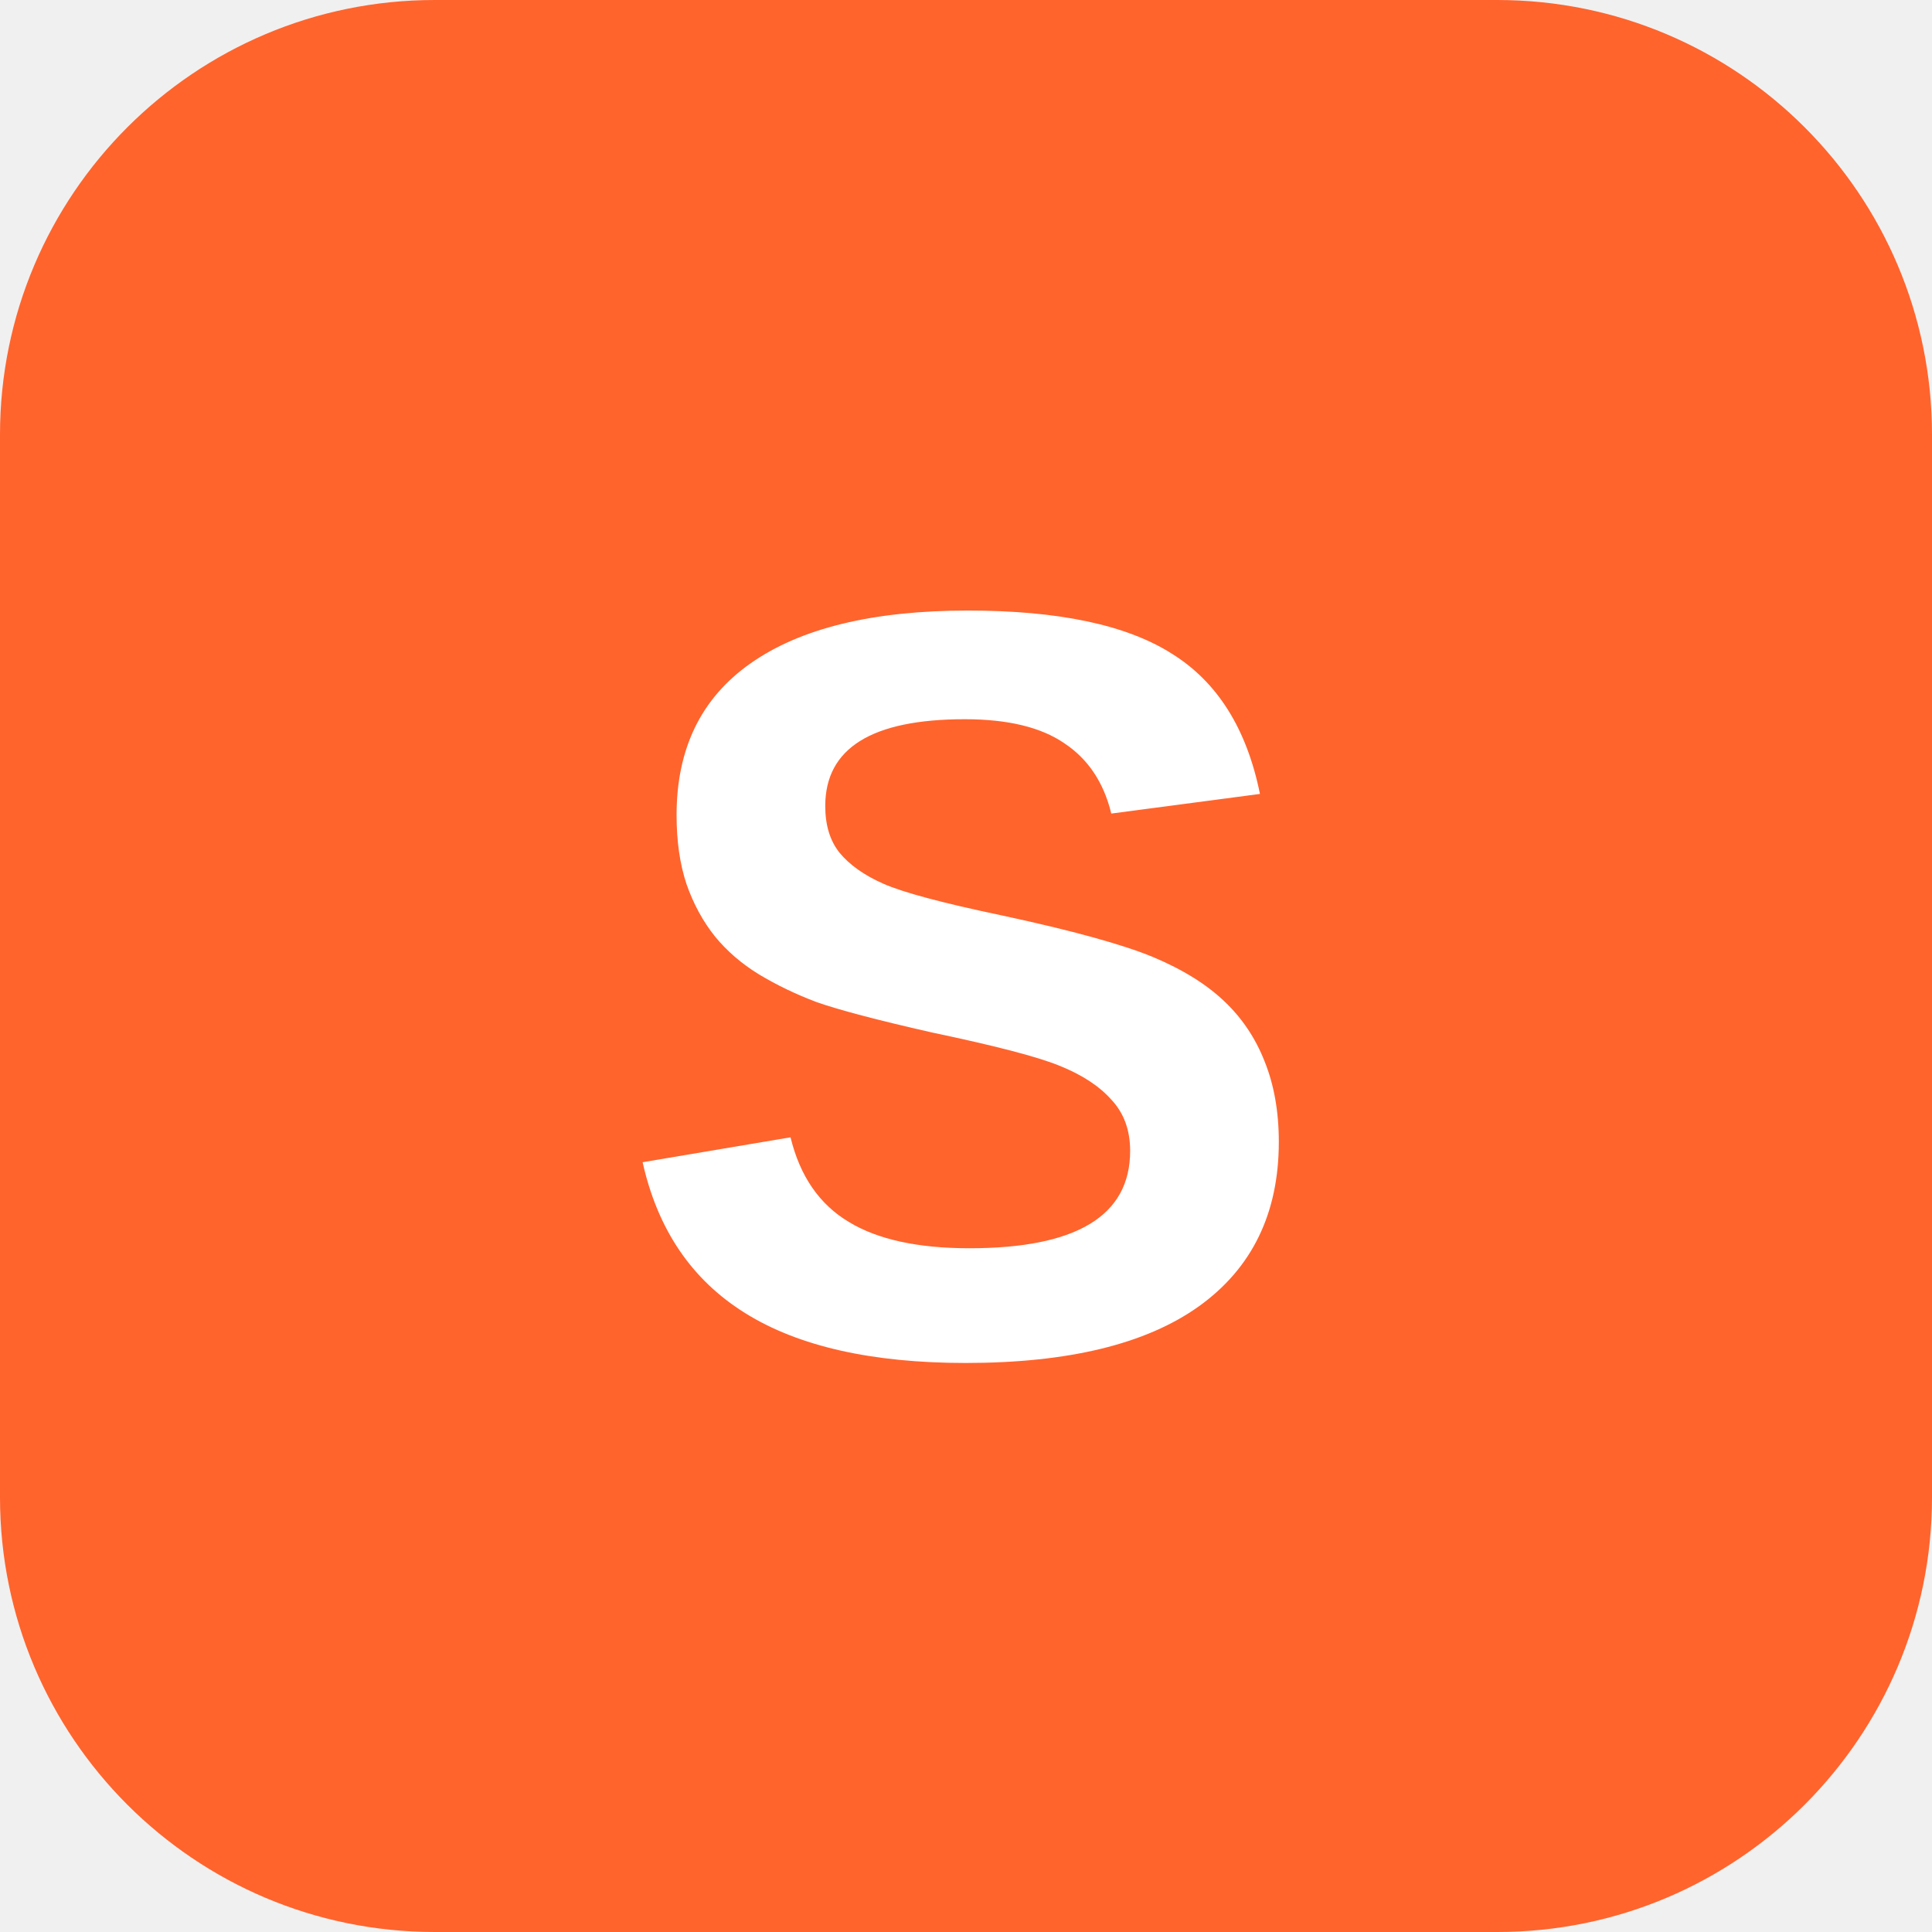
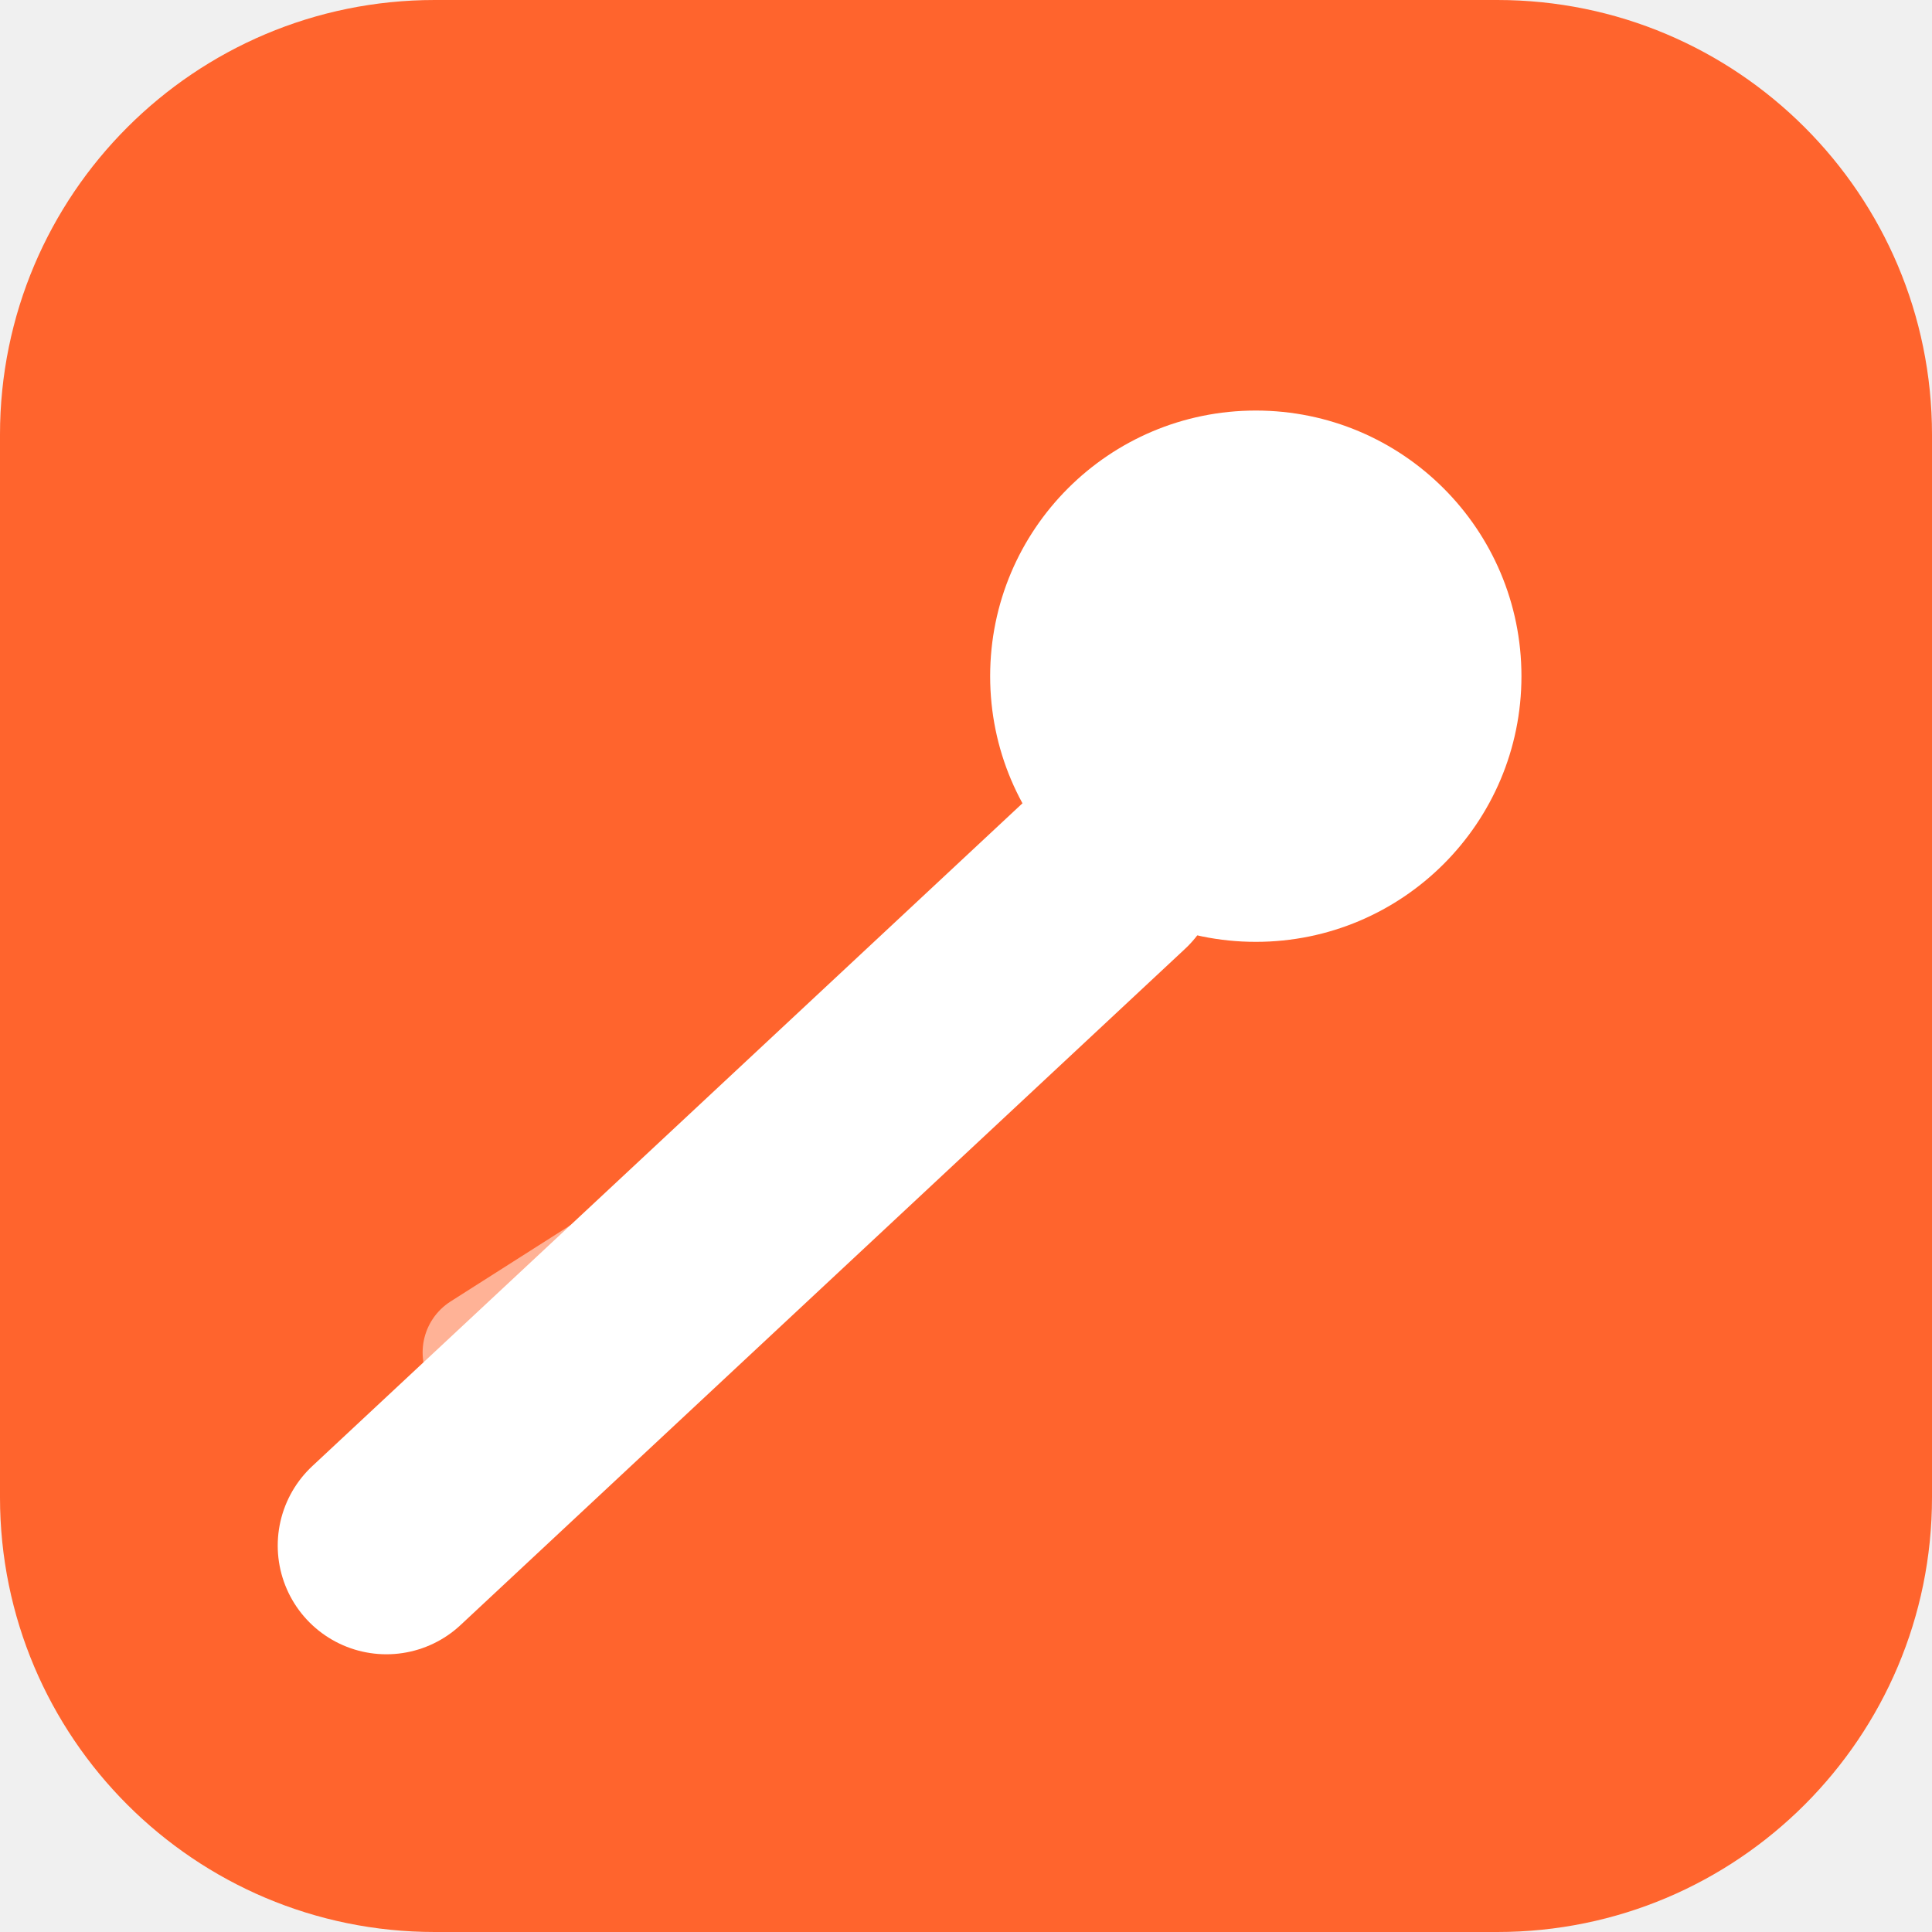
<svg xmlns="http://www.w3.org/2000/svg" viewBox="0 0 40 40">
  <rect width="40" height="40" rx="9" fill="#FF642D" />
-   <text x="20" y="28" font-family="Arial,sans-serif" font-size="22" font-weight="900" fill="white" text-anchor="middle">S</text>
+   <circle cx="26" cy="14" r="5.5" fill="white" />
+   <path d="M23 18 L8 32" stroke="white" stroke-width="4.5" stroke-linecap="round" />
+   <path d="M21 21 L10 28" stroke="white" stroke-width="2.5" stroke-linecap="round" opacity="0.5" />
</svg>
